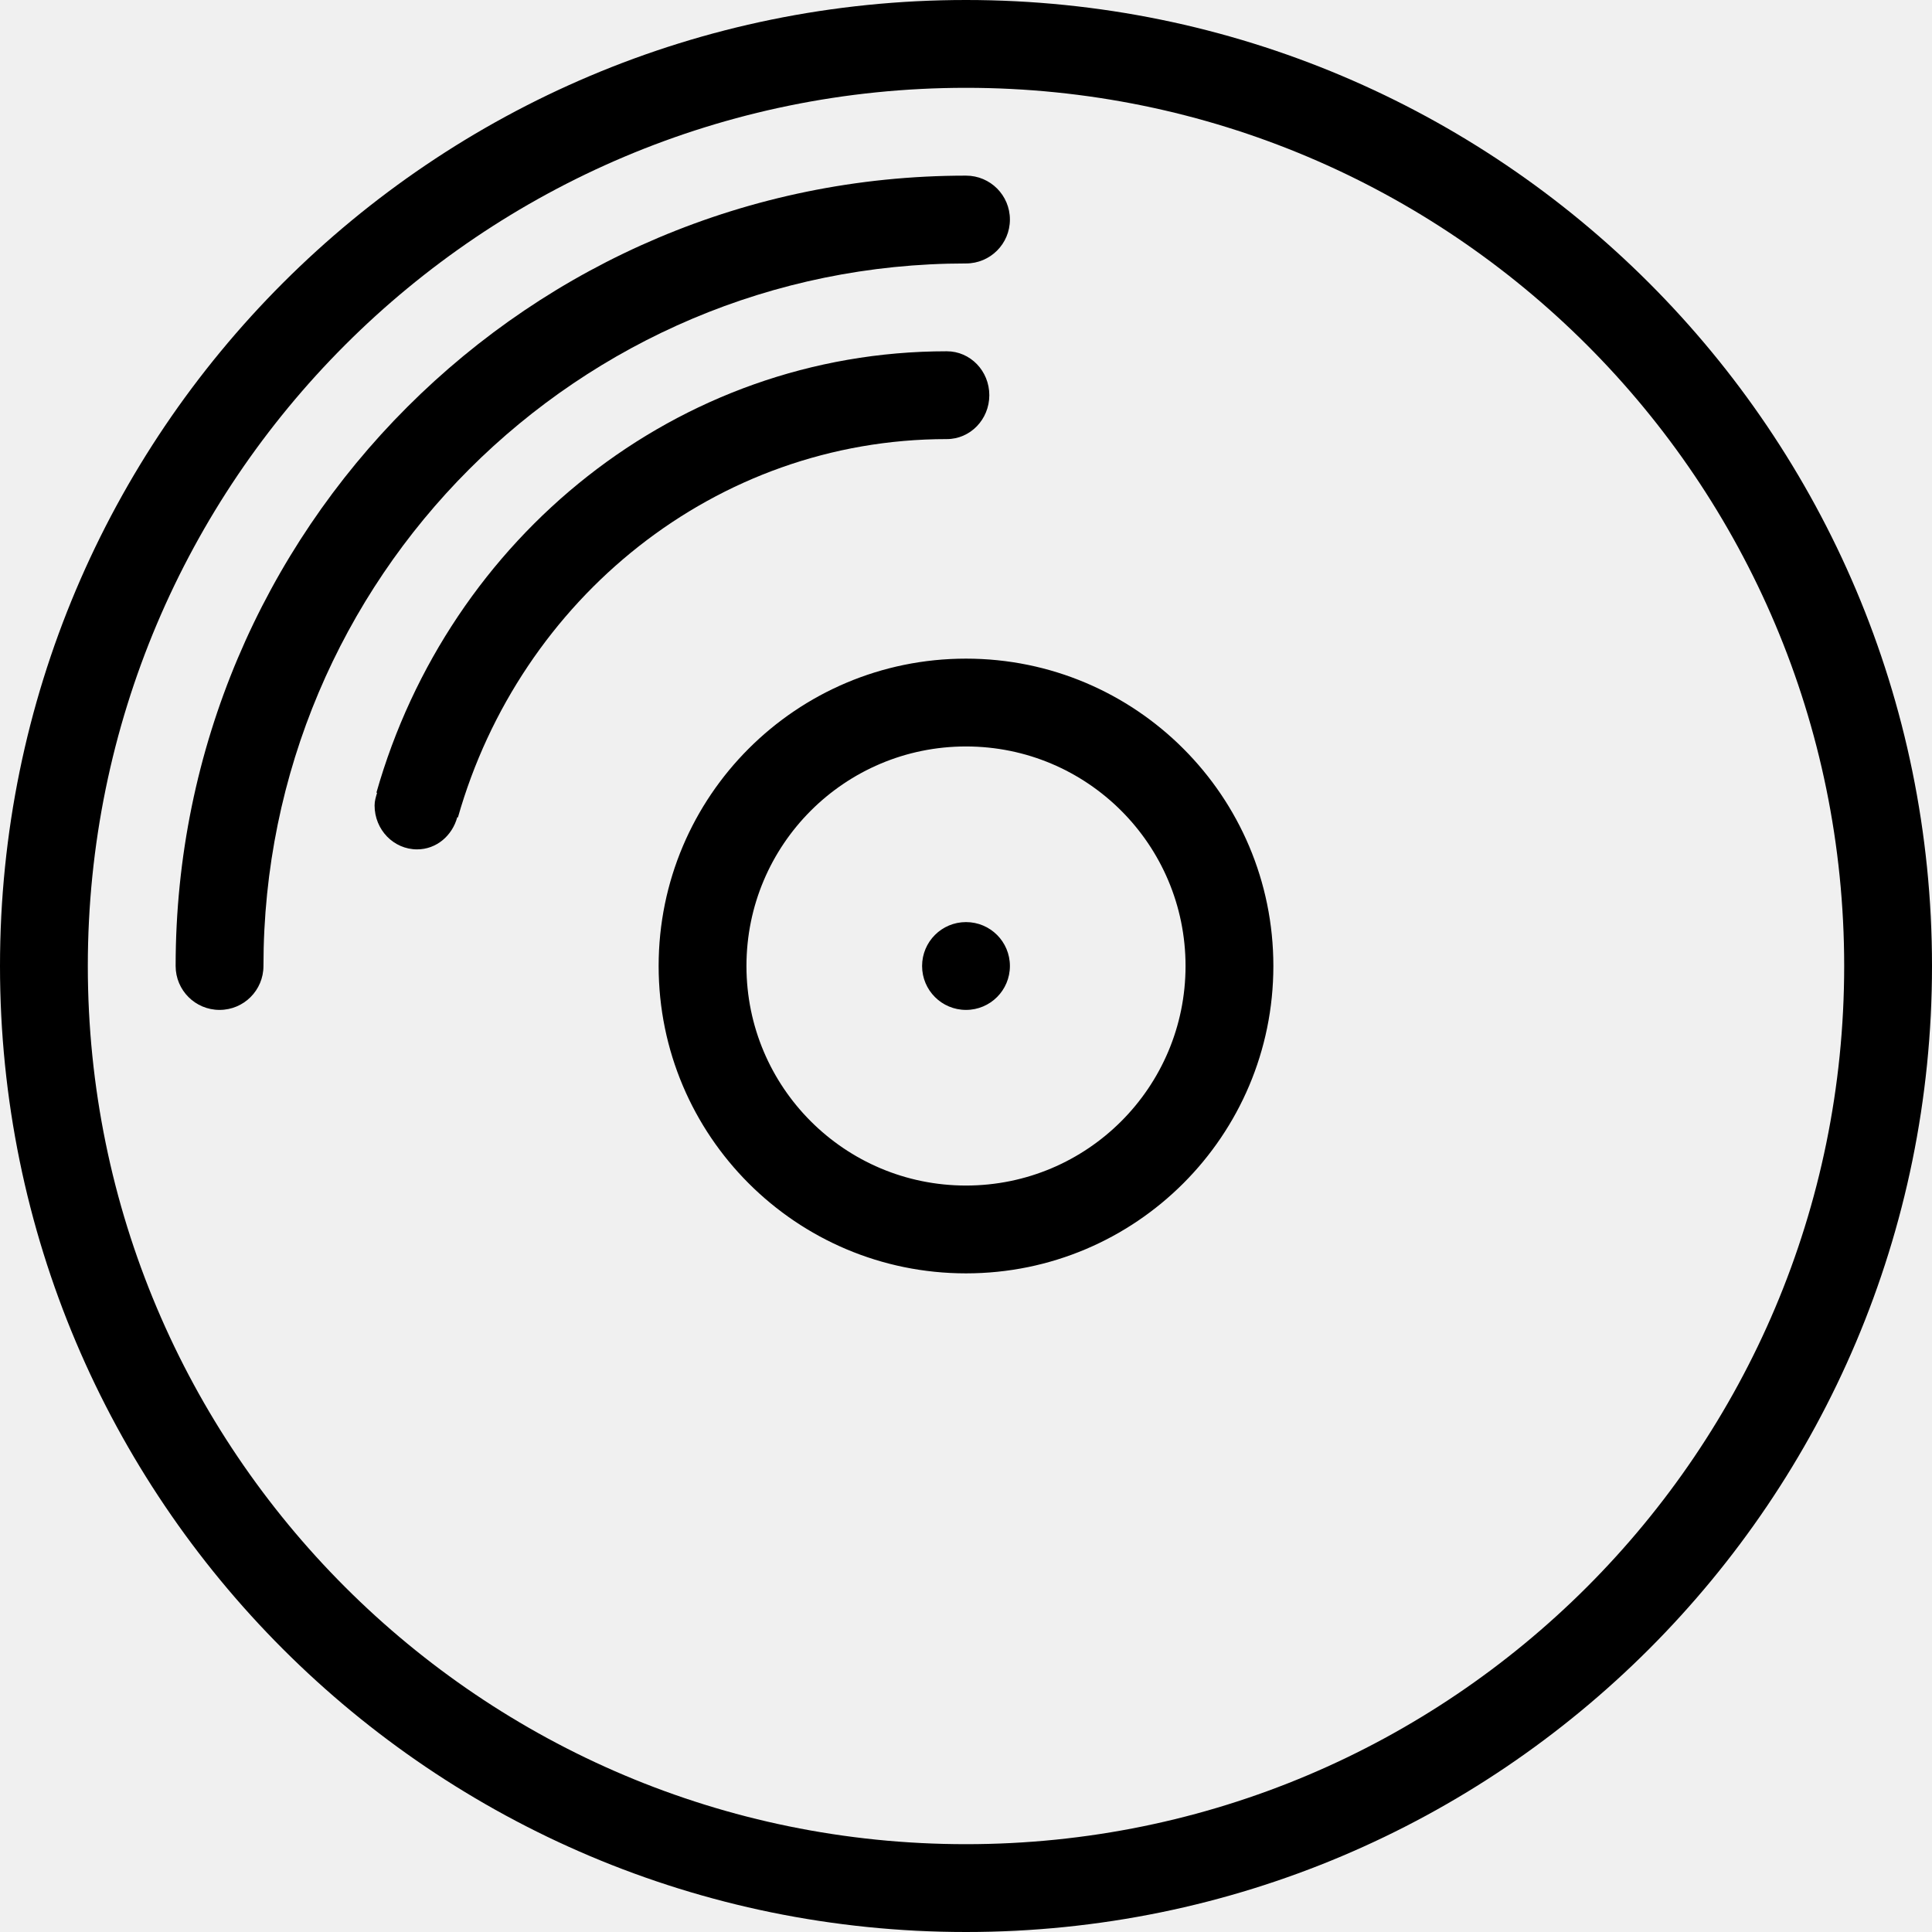
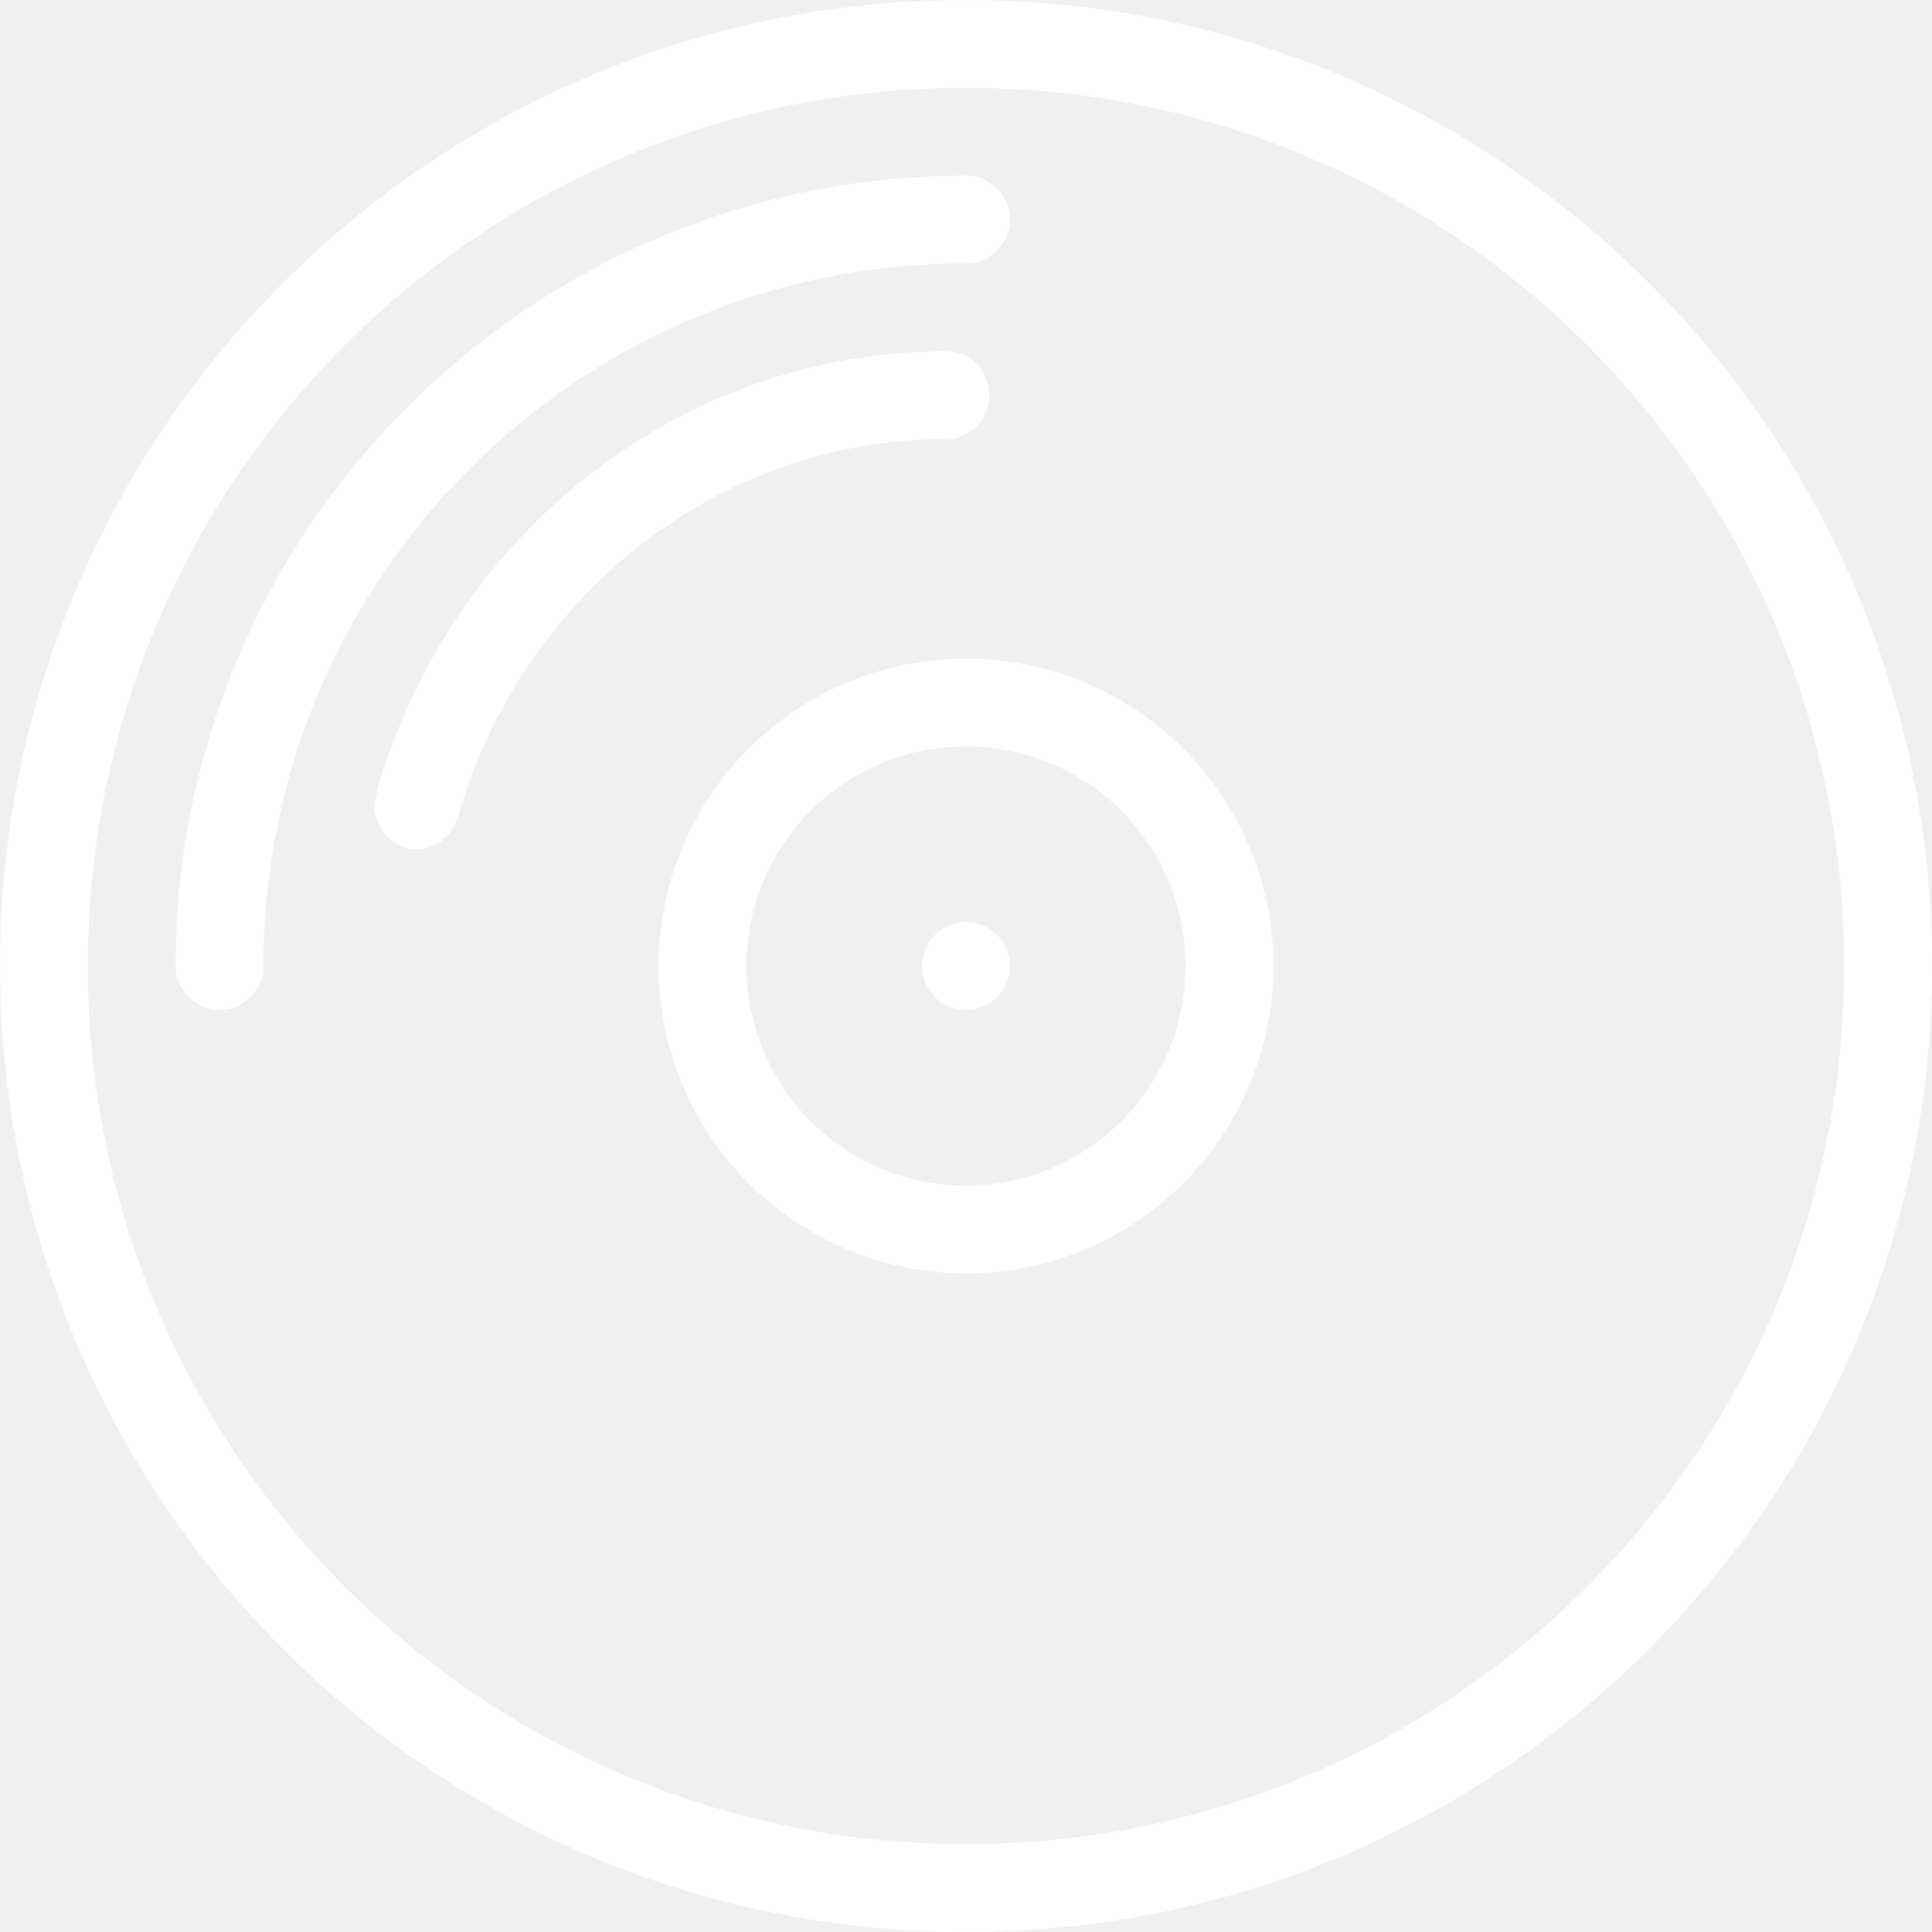
<svg xmlns="http://www.w3.org/2000/svg" enable-background="new 0 0 44 44" version="1.1" viewBox="0 0 44 44">
-   <path d="m21.563,8c-6.153,0-11.34,4.244-12.99,10.051l.015,.005c-0.028,0.093-0.057,0.185-0.057,0.288 0,0.553 0.433,1 0.968,1 0.442,0 0.8-0.313 0.915-0.732l.015,.004c1.415-4.978 5.86-8.616 11.134-8.616 0.534,0 0.968-0.447 0.968-1s-0.433-1-0.968-1z" />
-   <path d="m22 4c-9.941 0-18 8.059-18 18 0 0.553 0.447 1 1 1s1-0.447 1-1c0-8.837 7.163-16 16-16 0.553 0 1-0.447 1-1s-0.447-1-1-1z" />
-   <path d="m22 21c-0.553 0-1 0.447-1 1s0.447 1 1 1 1-0.447 1-1-0.447-1-1-1zm0-6c-3.866 0-7 3.134-7 7s3.134 7 7 7 7-3.134 7-7-3.134-7-7-7zm0 12c-2.762 0-5-2.238-5-5s2.238-5 5-5 5 2.238 5 5-2.238 5-5 5zm0-27c-12.15 0-22 9.85-22 22s9.85 22 22 22 22-9.85 22-22-9.85-22-22-22zm0 42c-11.046 0-20-8.954-20-20s8.954-20 20-20 20 8.954 20 20-8.954 20-20 20z" />
+   <path fill="#fff" d="m21.563,8c-6.153,0-11.34,4.244-12.99,10.051l.015,.005c-0.028,0.093-0.057,0.185-0.057,0.288 0,0.553 0.433,1 0.968,1 0.442,0 0.8-0.313 0.915-0.732l.015,.004c1.415-4.978 5.86-8.616 11.134-8.616 0.534,0 0.968-0.447 0.968-1s-0.433-1-0.968-1z" />
+   <path fill="#fff" d="m22 4c-9.941 0-18 8.059-18 18 0 0.553 0.447 1 1 1s1-0.447 1-1c0-8.837 7.163-16 16-16 0.553 0 1-0.447 1-1s-0.447-1-1-1z" />
+   <path fill="#fff" d="m22 21c-0.553 0-1 0.447-1 1s0.447 1 1 1 1-0.447 1-1-0.447-1-1-1zm0-6c-3.866 0-7 3.134-7 7s3.134 7 7 7 7-3.134 7-7-3.134-7-7-7zm0 12c-2.762 0-5-2.238-5-5s2.238-5 5-5 5 2.238 5 5-2.238 5-5 5zm0-27c-12.15 0-22 9.85-22 22s9.85 22 22 22 22-9.85 22-22-9.85-22-22-22zm0 42c-11.046 0-20-8.954-20-20s8.954-20 20-20 20 8.954 20 20-8.954 20-20 20z" />
</svg>
